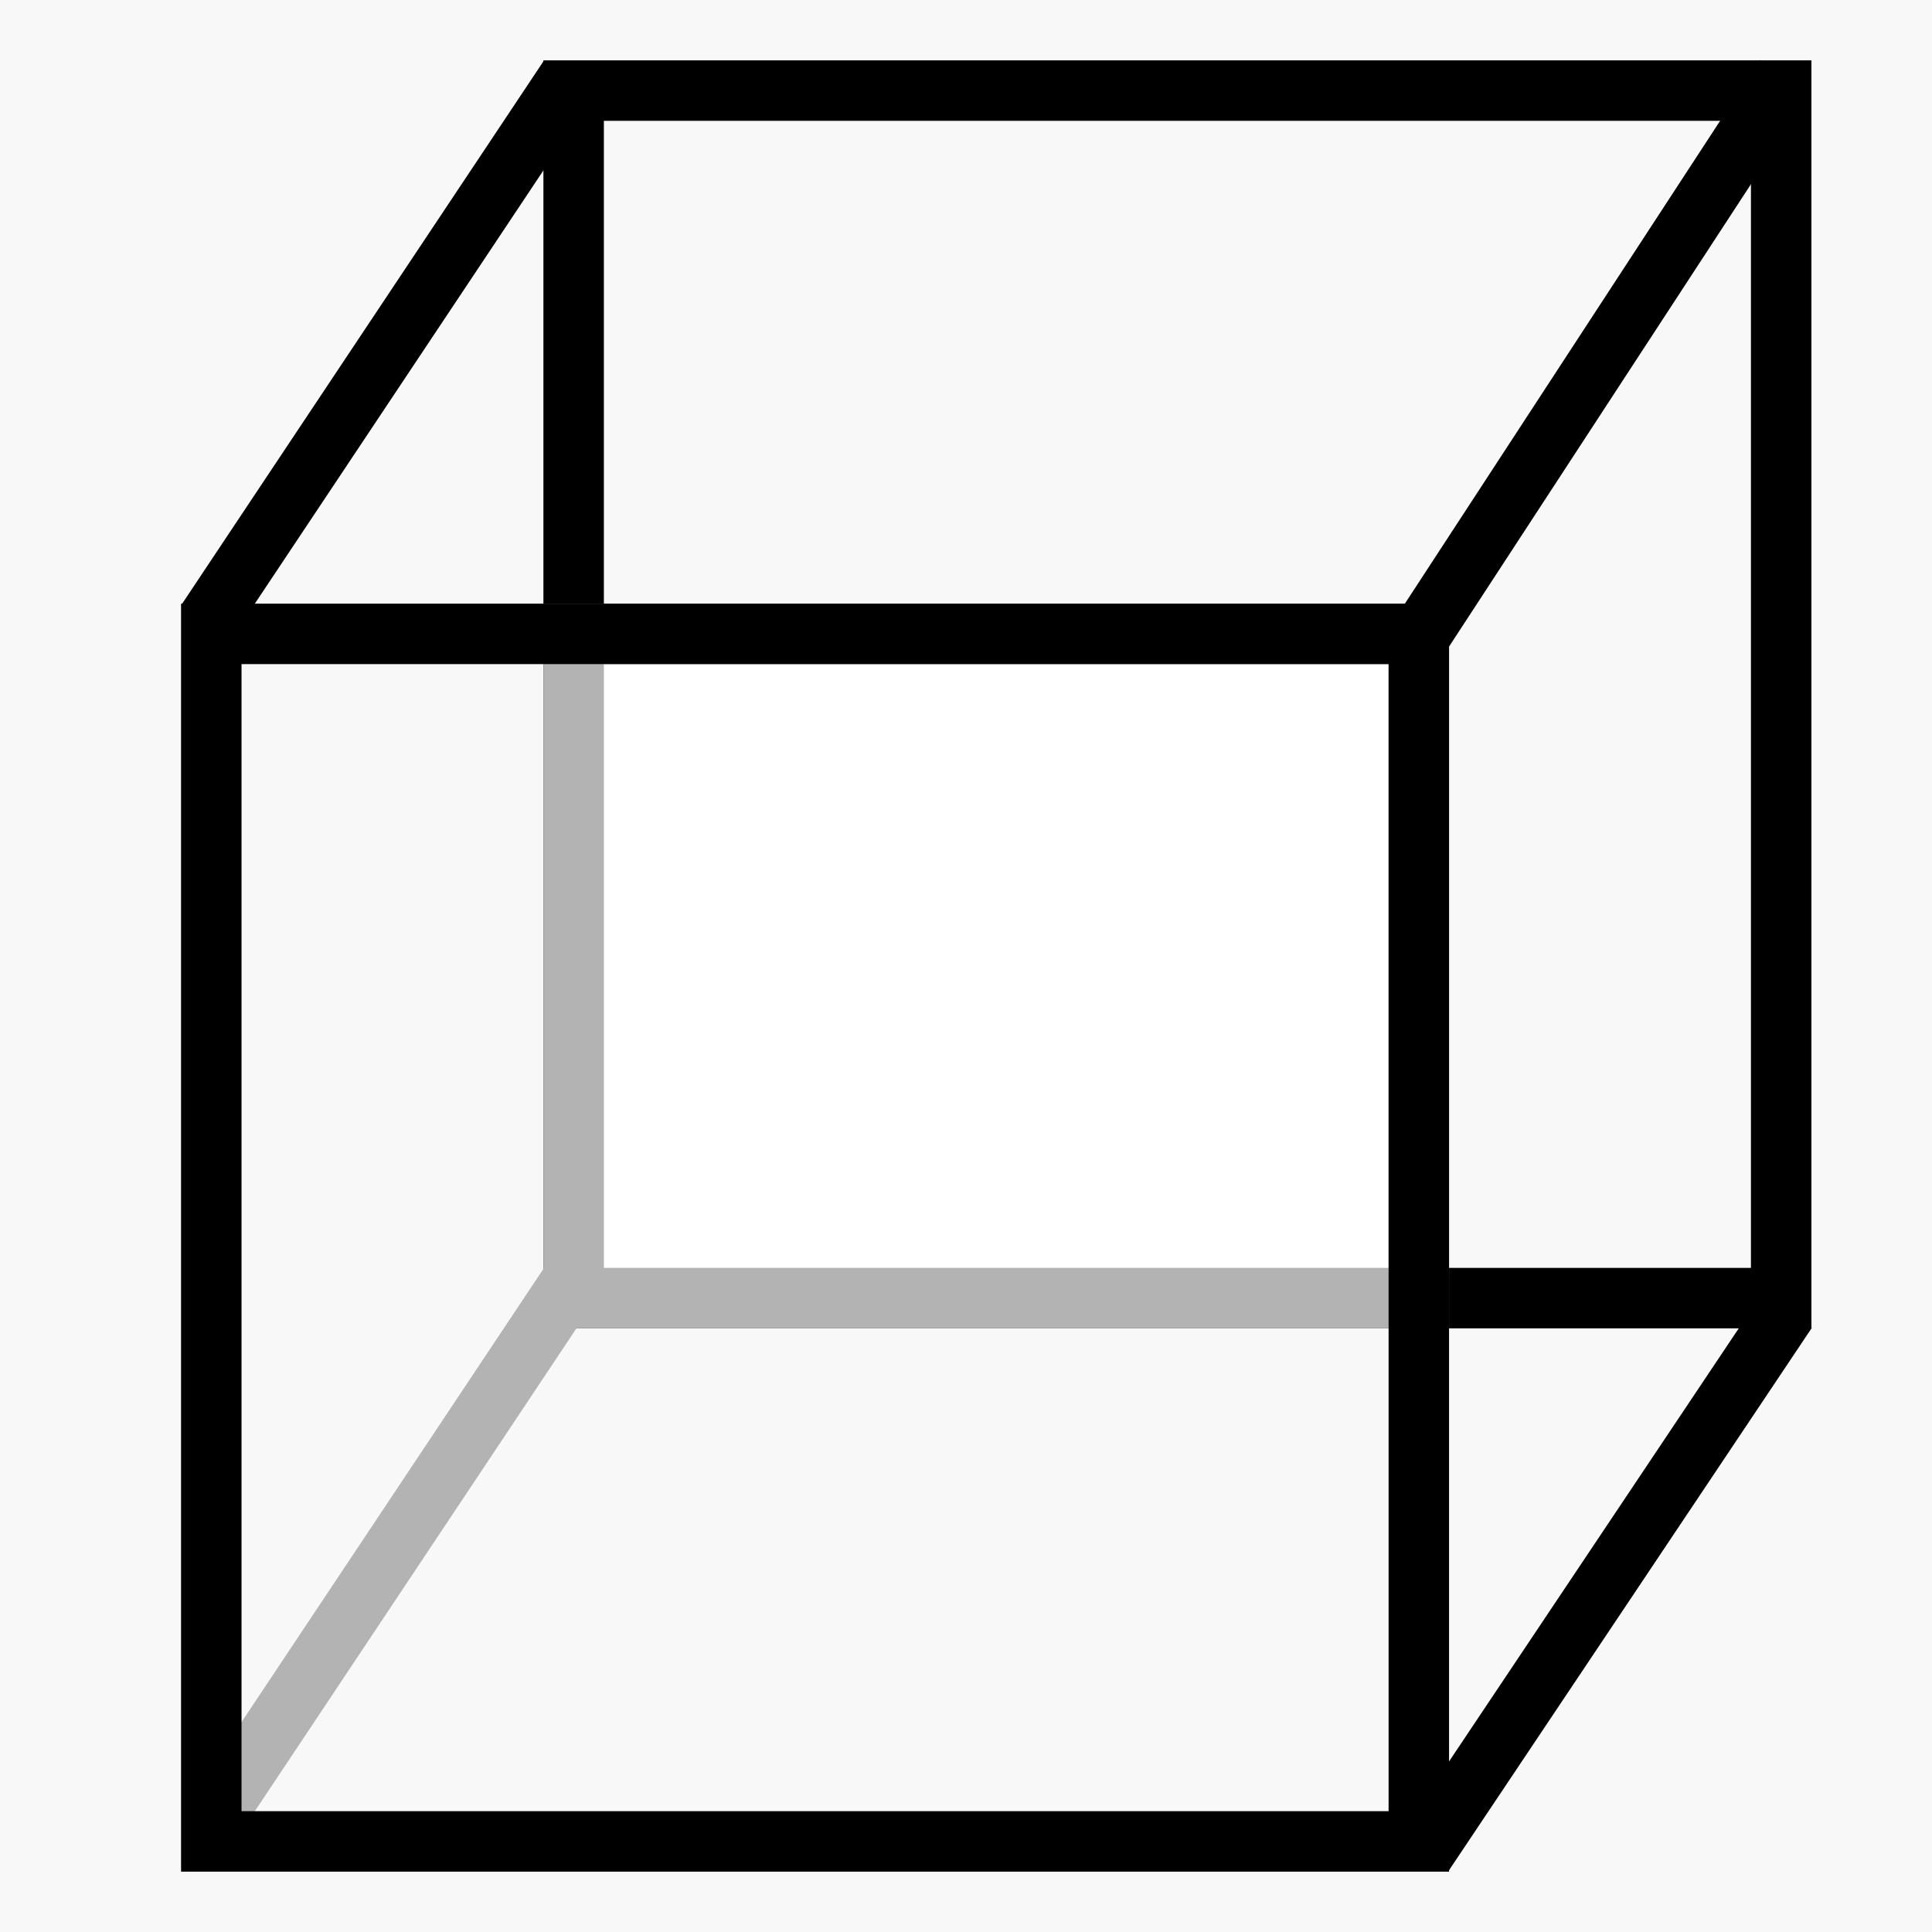
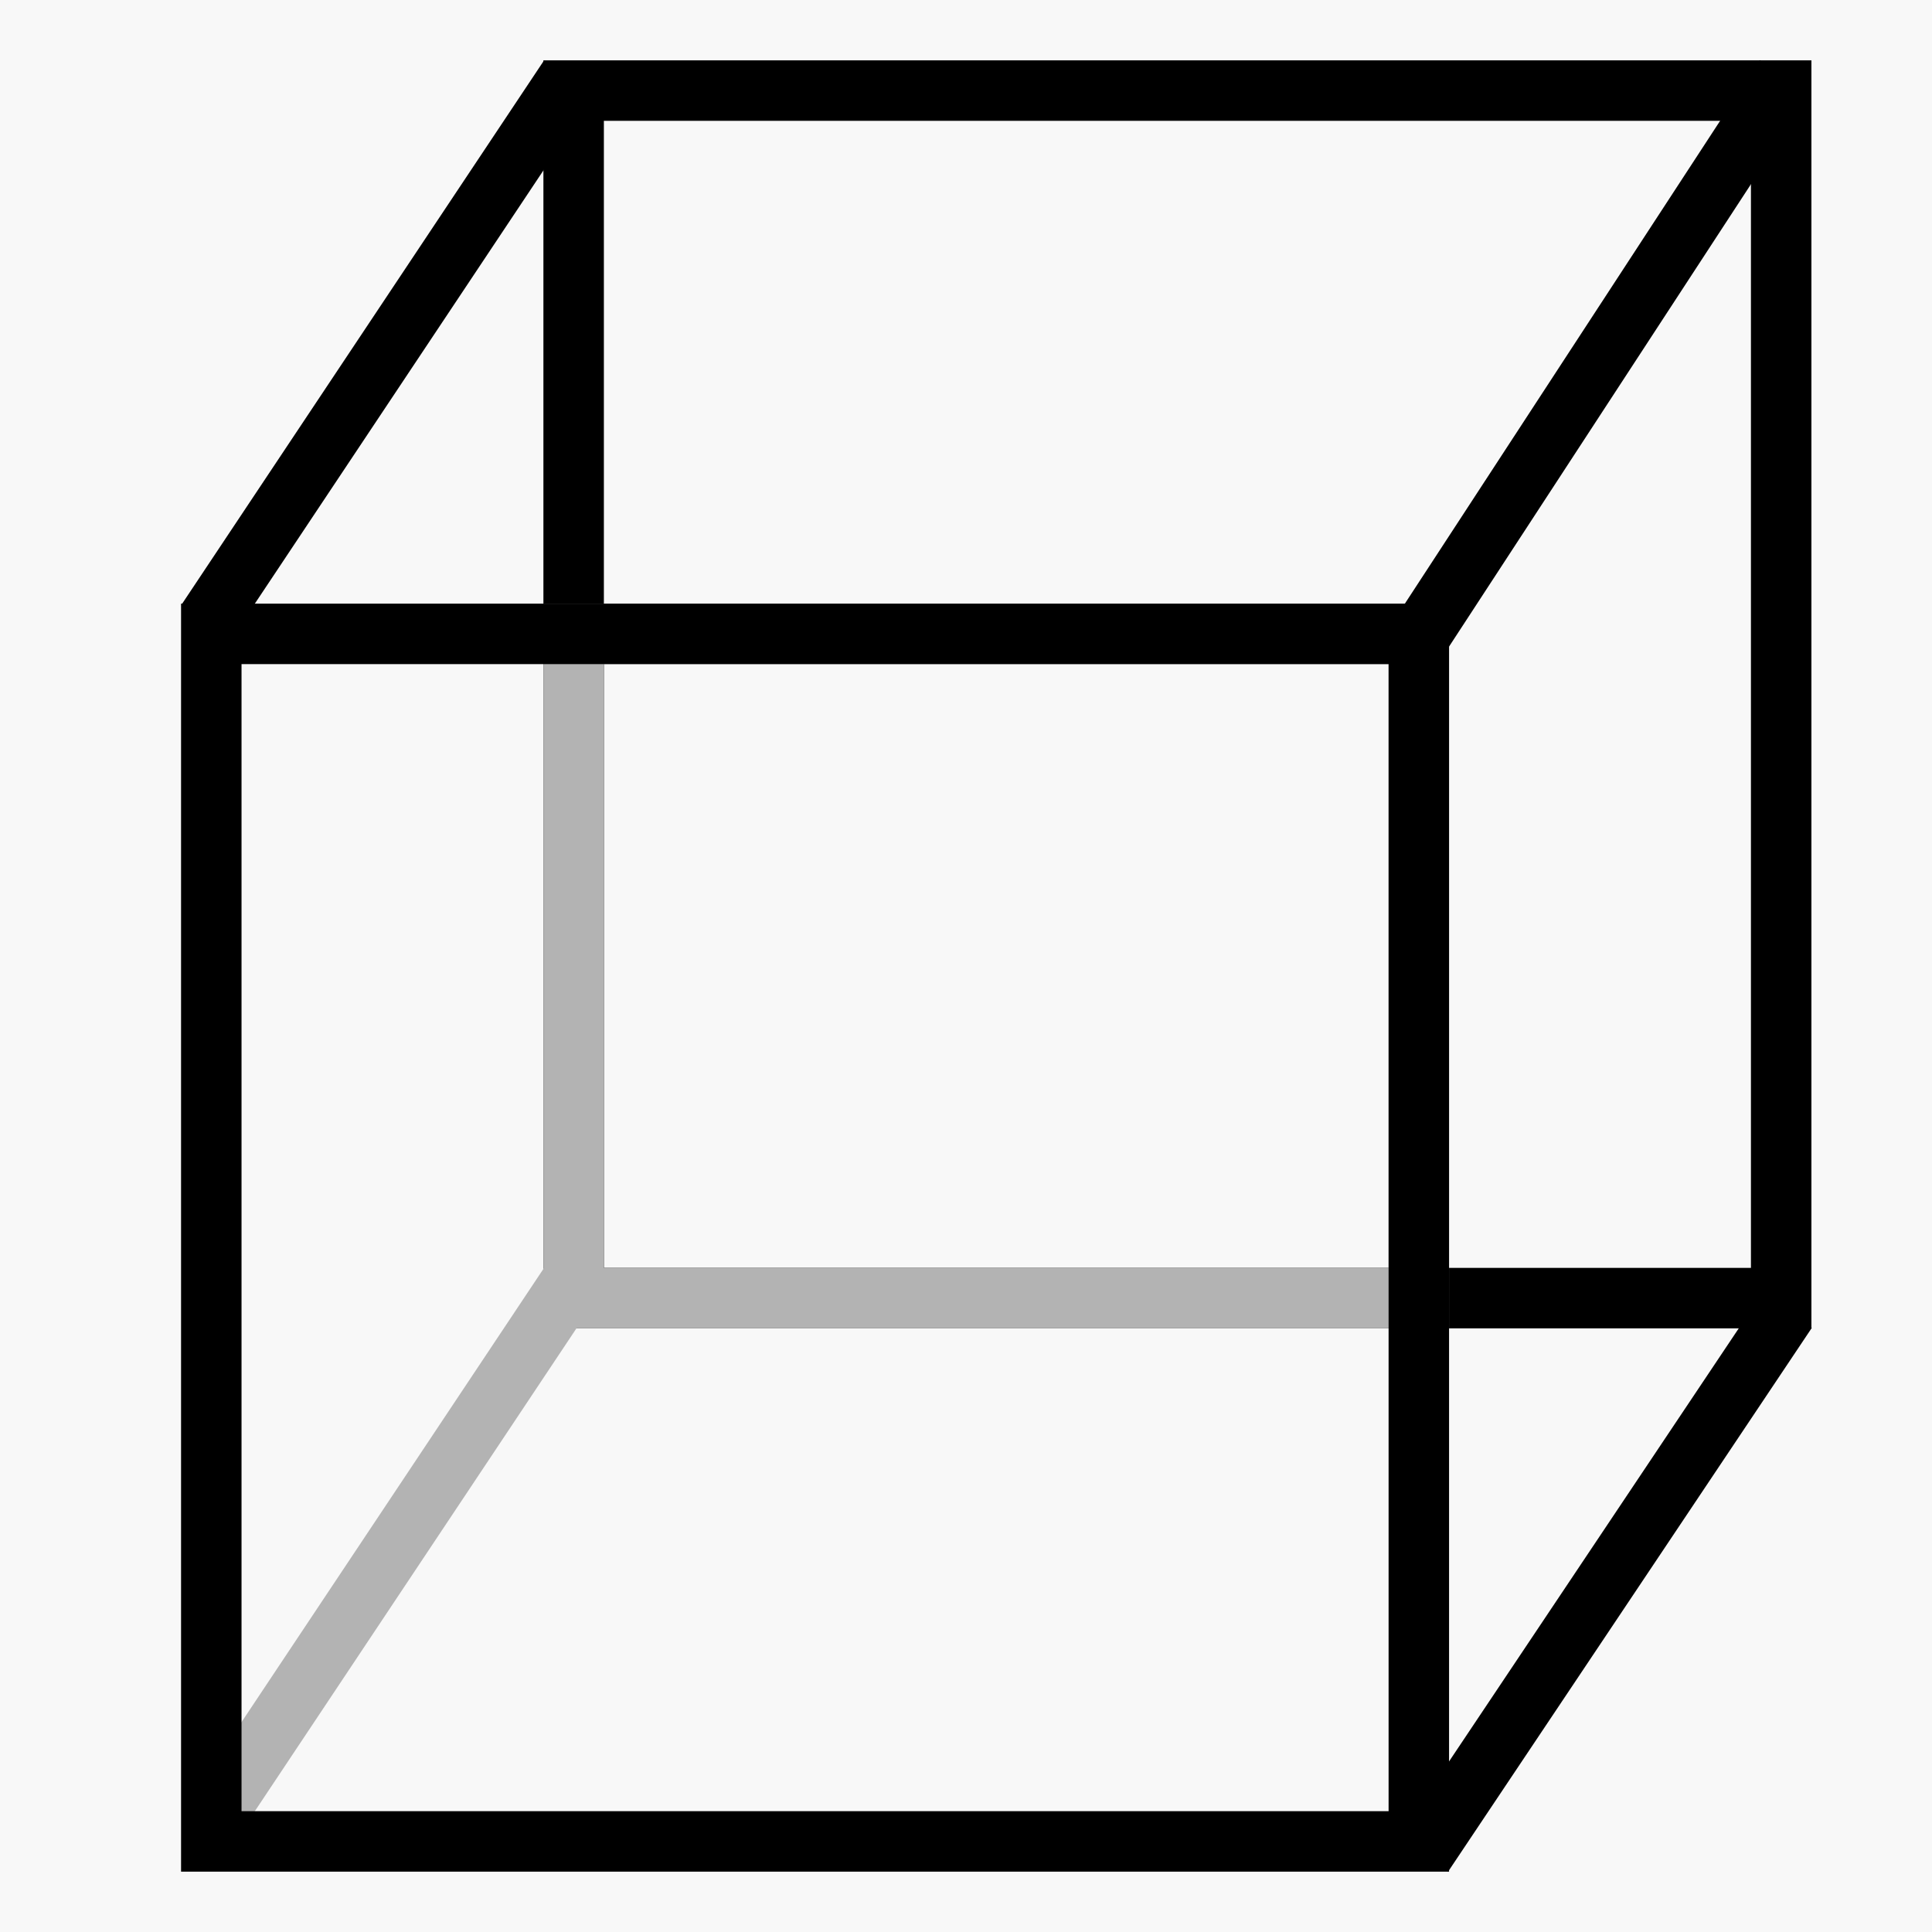
<svg xmlns="http://www.w3.org/2000/svg" width="32" height="32" viewBox="0 0 8.467 8.467" version="1.1" id="svg5">
  <defs id="defs2" />
  <g id="layer1">
    <rect style="fill:#ffffff;fill-rule:evenodd;stroke:none;stroke-width:0.265;stroke-linejoin:bevel;stop-color:#000000;fill-opacity:0.533" id="rect8062" width="8.467" height="8.467" x="0" y="1.110223e-16" />
    <rect style="fill:none;fill-rule:evenodd;stroke:#000000;stroke-width:0.265;stroke-dasharray:none;stop-color:#000000" id="rect1026" width="5.292" height="5.292" x="2.514" y="0.397" />
-     <path id="rect6282" style="fill:#ffffff;fill-rule:evenodd;stroke:#b3b3b3;stroke-width:0.265;stop-color:#000000" d="M 2.514 2.778 L 2.514 5.689 L 6.218 5.689 L 6.218 2.778 L 2.514 2.778 z " />
+     <path id="rect6282" style="fill:none;fill-rule:evenodd;stroke:#b3b3b3;stroke-width:0.265;stop-color:#000000" d="M 2.514 2.778 L 2.514 5.689 L 6.218 5.689 L 6.218 2.778 L 2.514 2.778 z " />
    <path style="fill:none;stroke:#b3b3b3;stroke-width:0.265px;stroke-linecap:butt;stroke-linejoin:miter;stroke-opacity:1" d="M 0.906,8.015 2.494,5.631" id="path6289" />
    <rect style="fill:none;fill-rule:evenodd;stroke:#000000;stroke-width:0.265;stroke-dasharray:none;stop-color:#000000" id="rect308" width="5.292" height="5.292" x="0.926" y="2.778" />
    <path style="fill:none;stroke:#000000;stroke-width:0.265px;stroke-linecap:butt;stroke-linejoin:miter;stroke-opacity:1" d="M 0.906,2.723 2.494,0.339" id="path6180" />
    <path style="fill:none;stroke:#000000;stroke-width:0.265px;stroke-linecap:butt;stroke-linejoin:miter;stroke-opacity:1" d="M 6.192,2.834 7.823,0.336" id="path6182" />
    <path style="fill:none;stroke:#000000;stroke-width:0.265px;stroke-linecap:butt;stroke-linejoin:bevel;stroke-opacity:1" d="M 6.236,8.129 7.83,5.746" id="path6184" />
  </g>
</svg>
